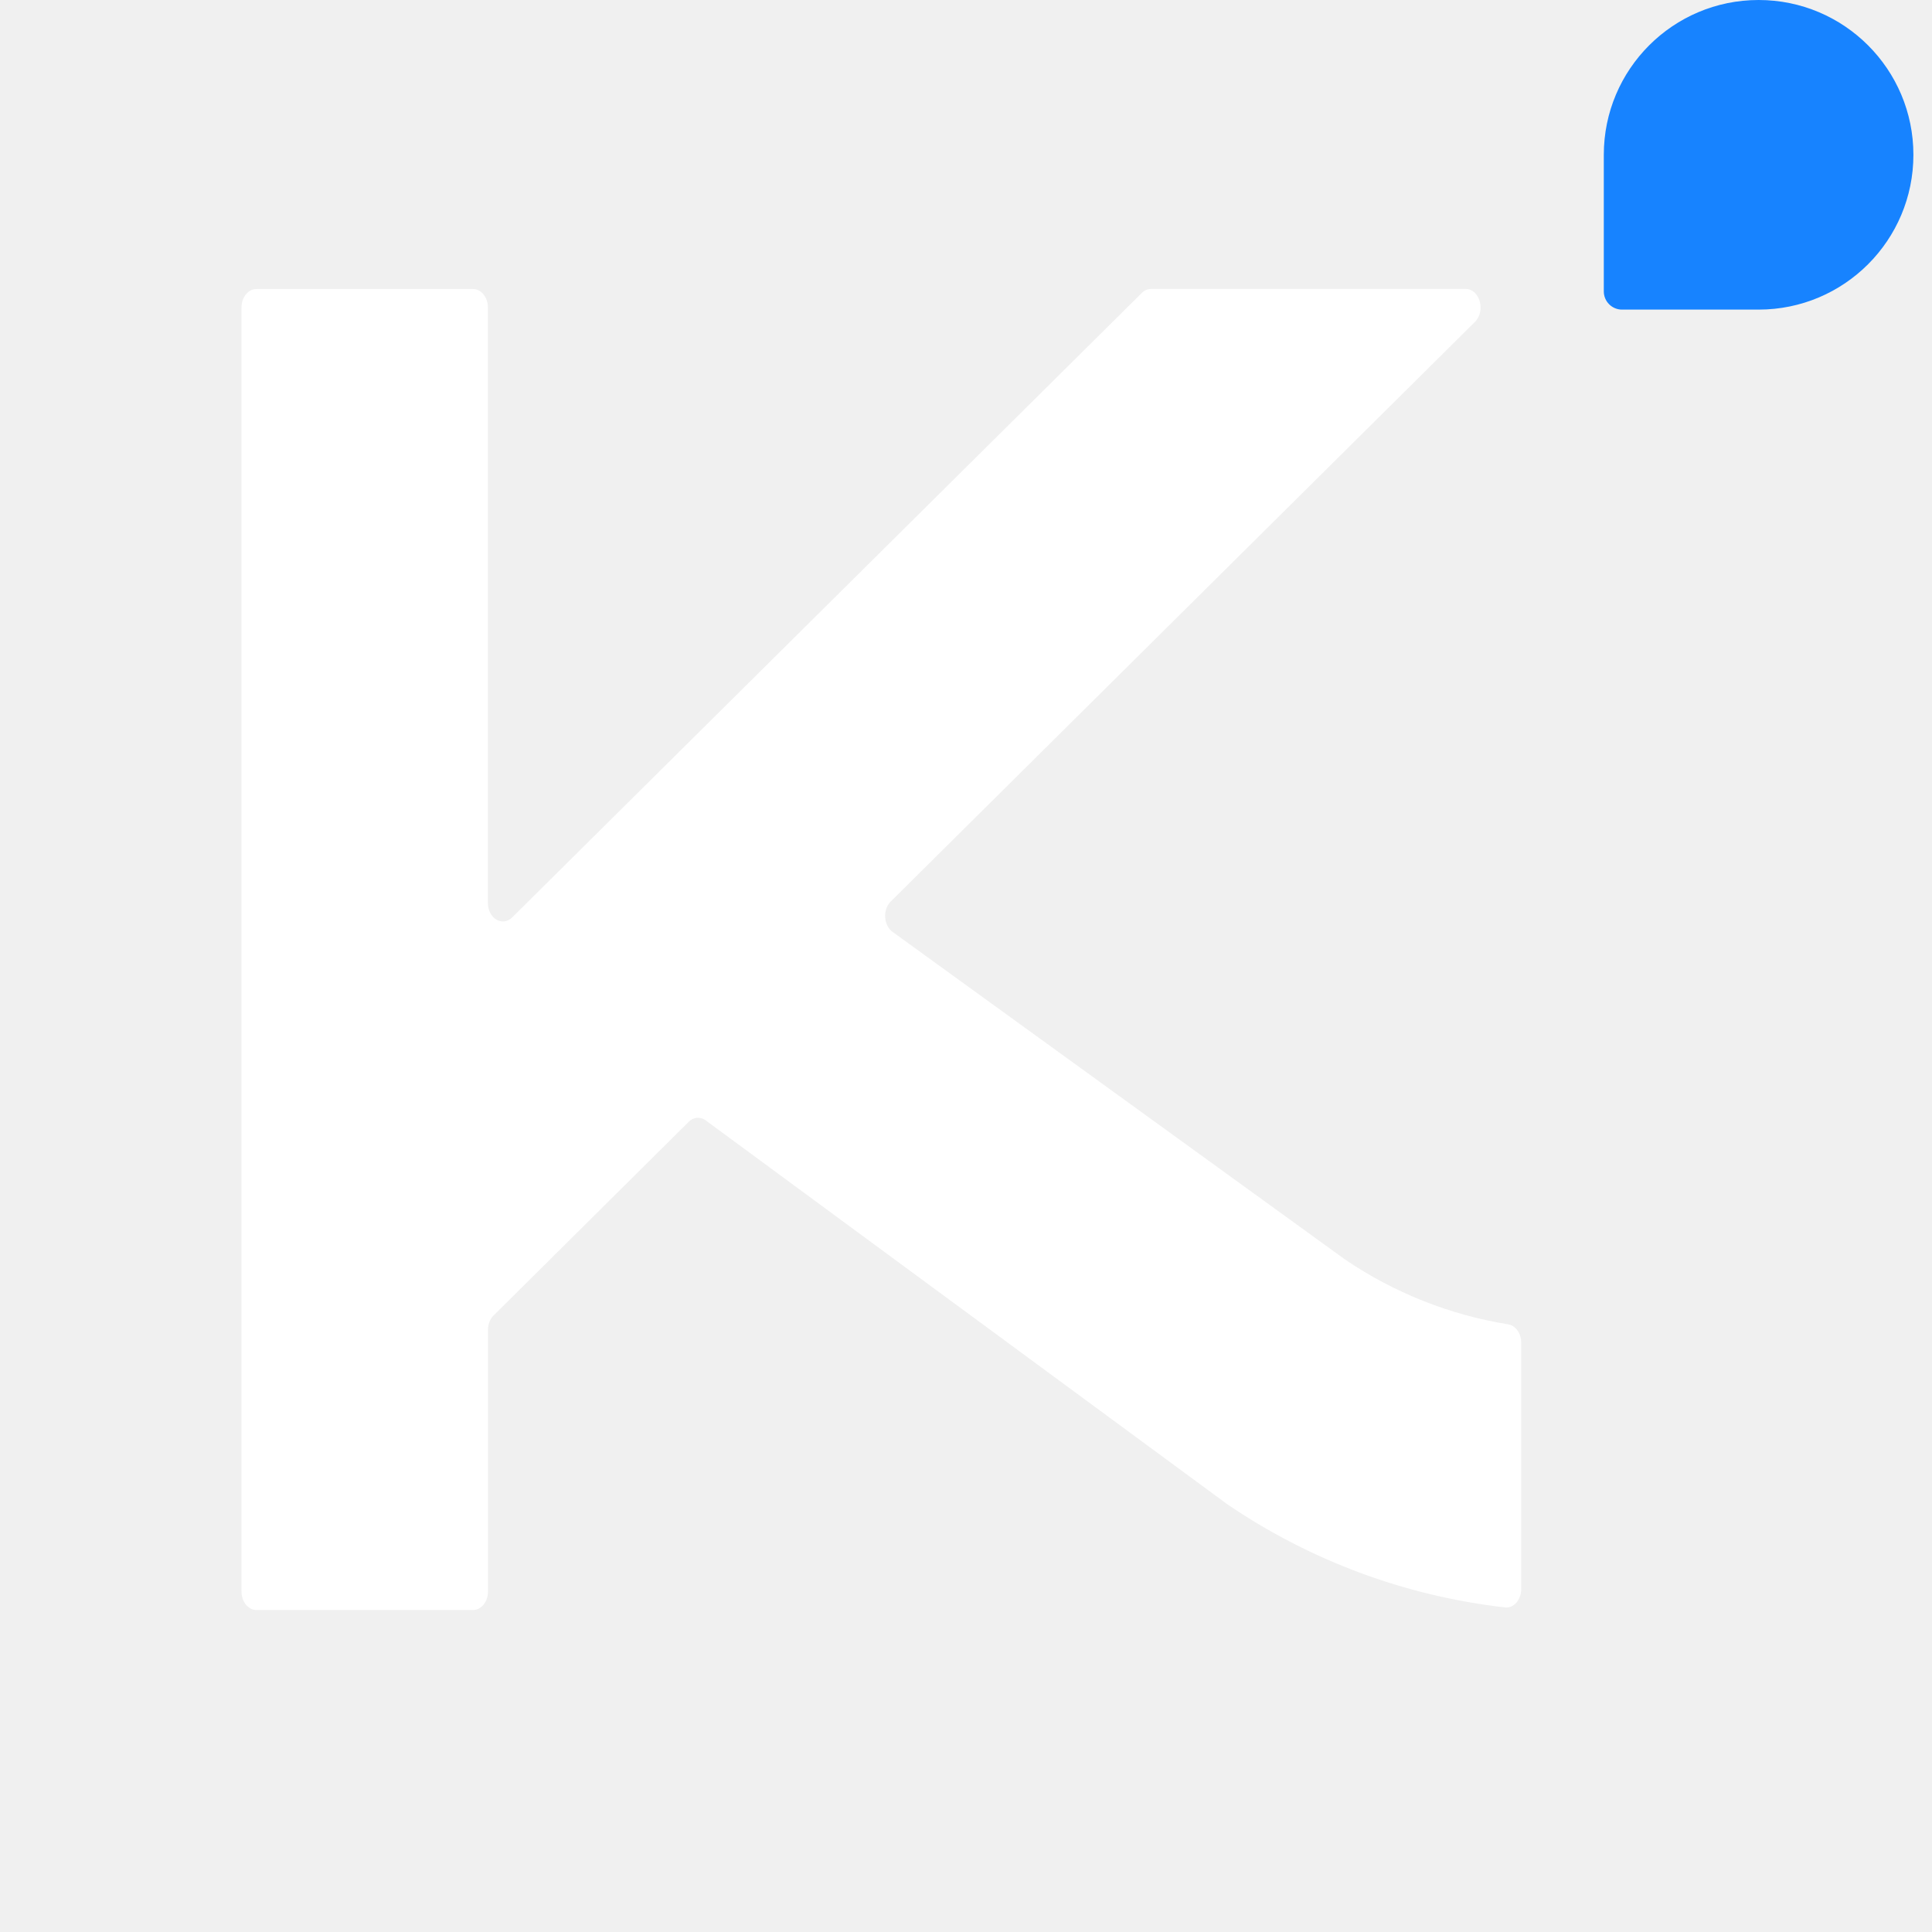
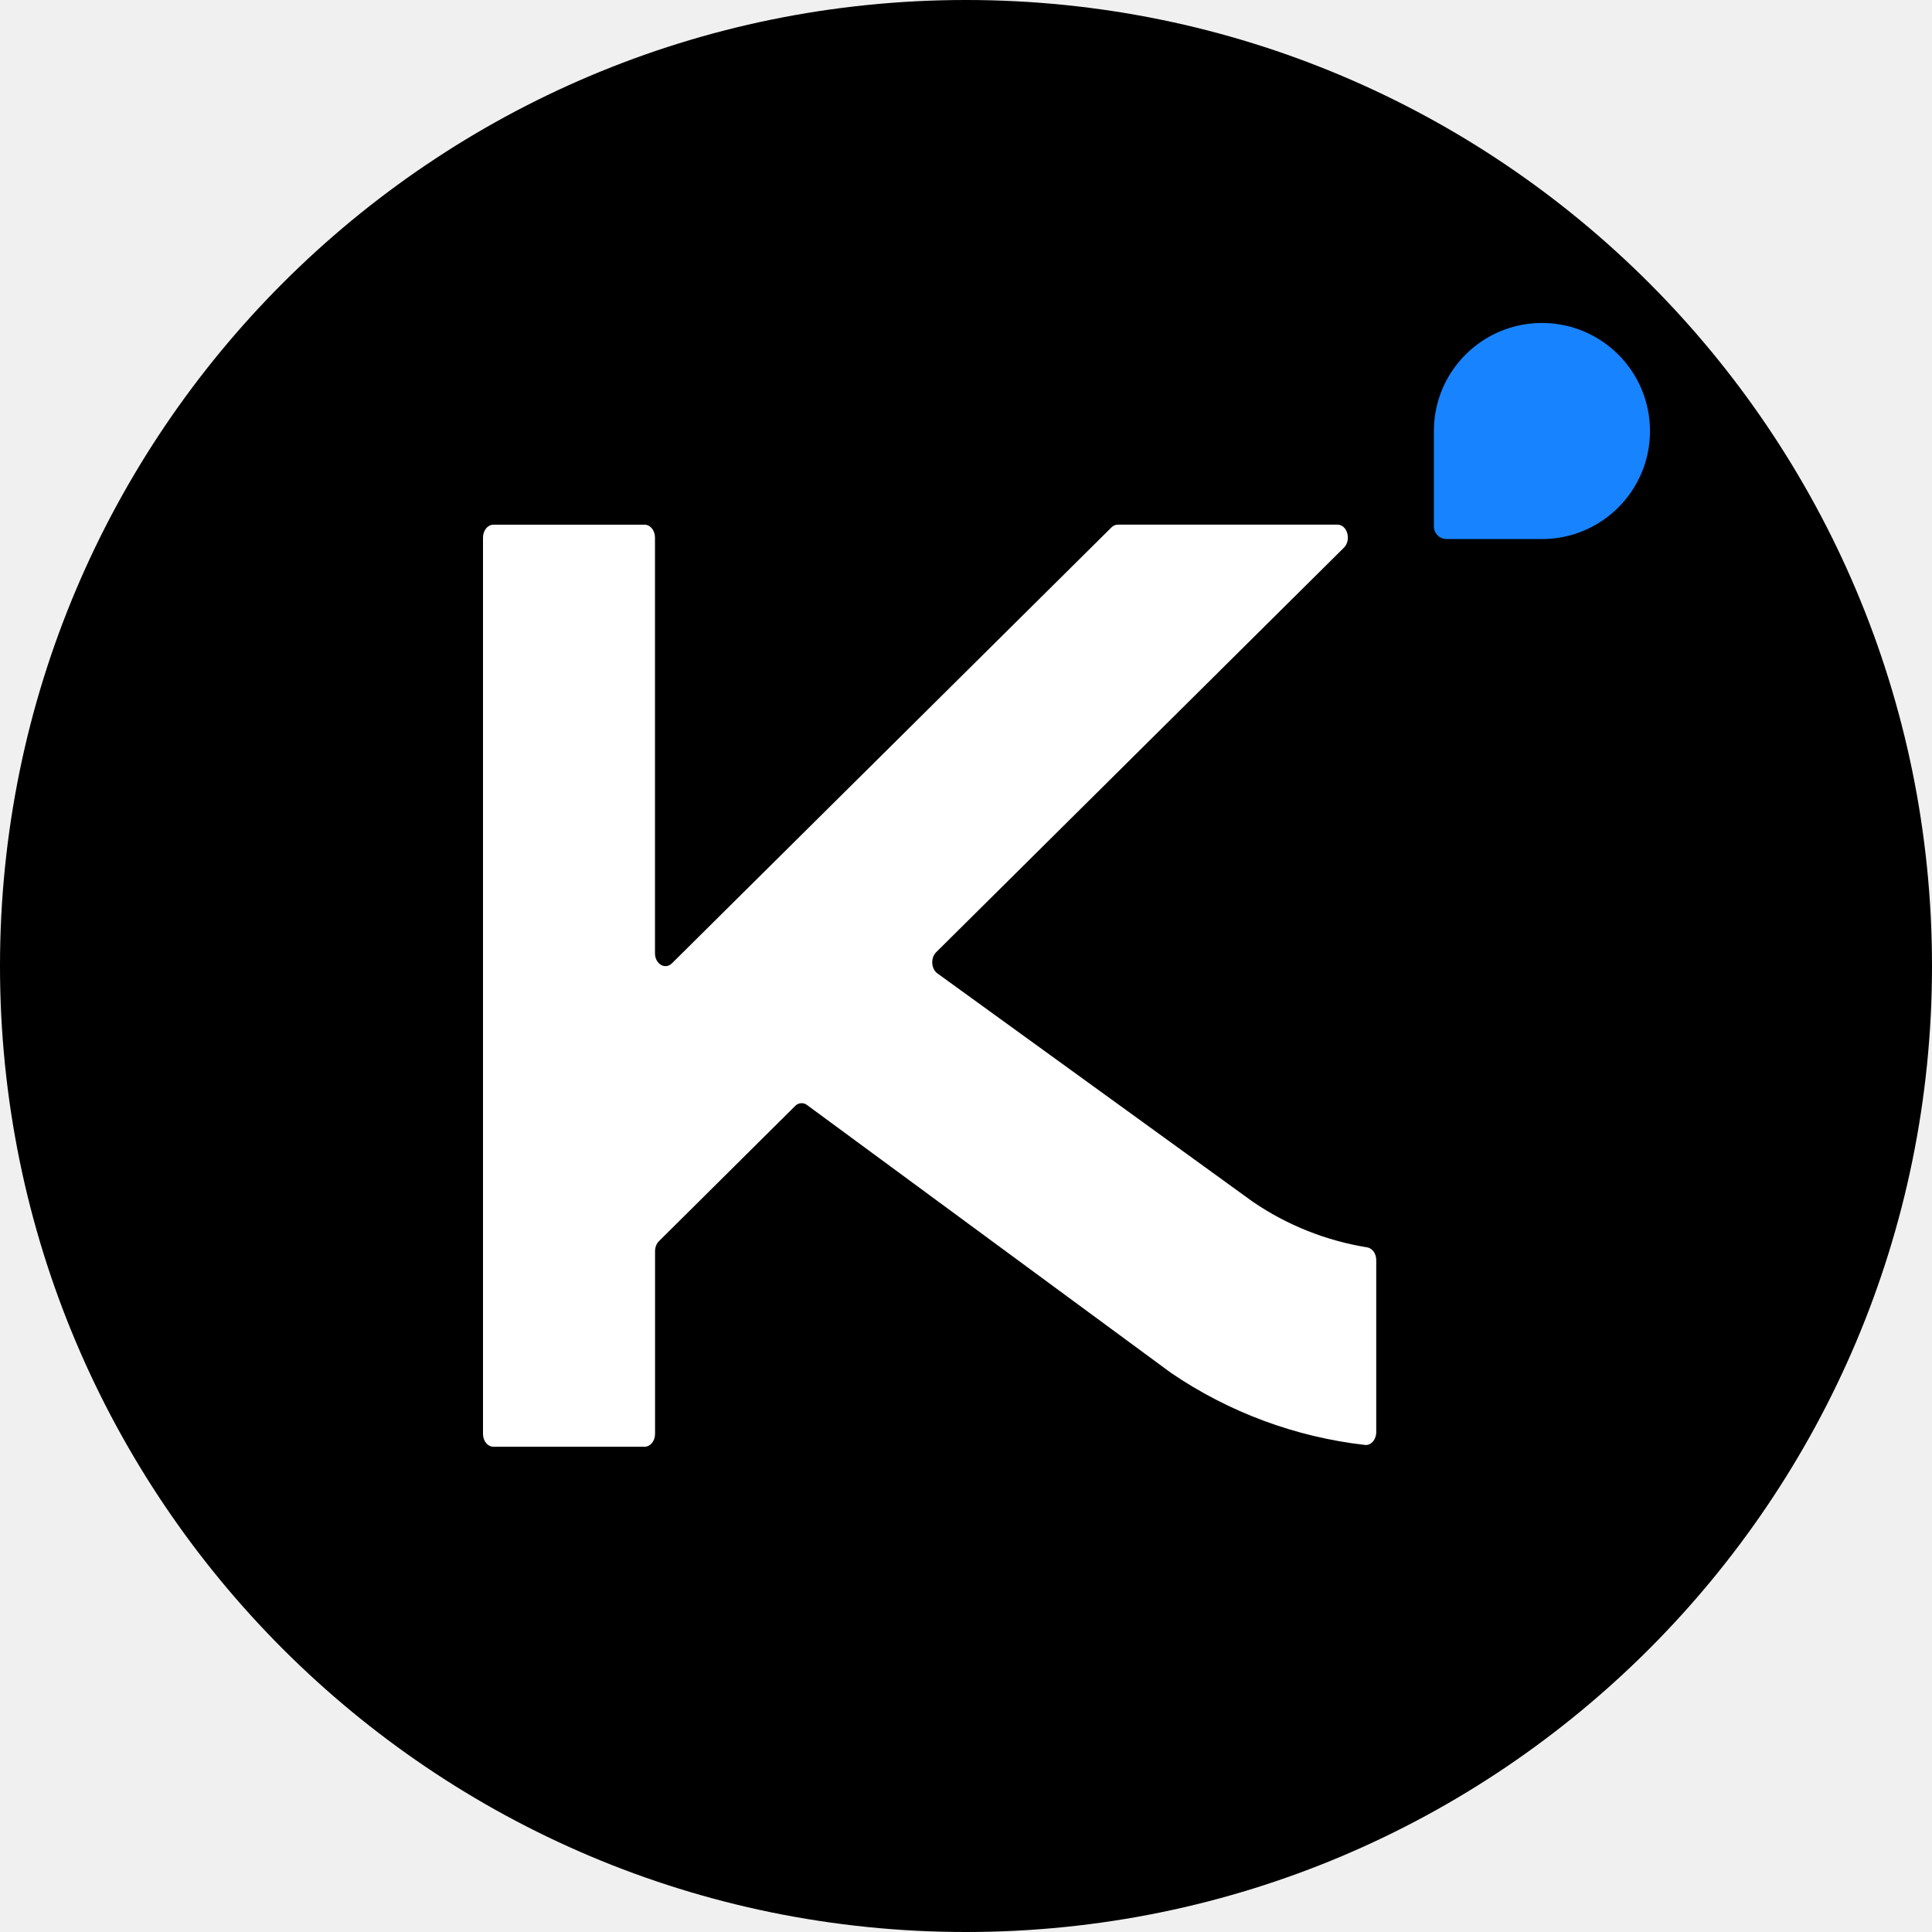
<svg xmlns="http://www.w3.org/2000/svg" height="1em" style="flex:none;line-height:1" viewBox="0 0 24 24" width="1em">
-   <path d="M21.846 0a1.923 1.923 0 110 3.846H20.15a.226.226 0 01-.227-.226V1.923C19.923.861 20.784 0 21.846 0z" fill="#1783FF" />
-   <path d="M11.065 11.199l7.257-7.2c.137-.136.06-.41-.116-.41H14.3a.164.164 0 00-.117.051l-7.82 7.756c-.122.12-.302.013-.302-.179V3.82c0-.127-.083-.23-.185-.23H3.186c-.103 0-.186.103-.186.23V19.77c0 .128.083.23.186.23h2.69c.103 0 .186-.102.186-.23v-3.25c0-.069.025-.135.069-.178l2.424-2.406a.158.158 0 01.205-.023l6.484 4.772a7.677 7.677 0 003.453 1.283c.108.012.2-.095.2-.23v-3.06c0-.117-.07-.212-.164-.227a5.028 5.028 0 01-2.027-.807l-5.613-4.064c-.117-.078-.132-.279-.028-.381z" fill="#fff" />
+   <circle cx="12" cy="12" r="12" fill="#000" />
+   <g transform="translate(3.906 4.012) scale(0.698)">
+     <path d="M21.846 0a1.923 1.923 0 110 3.846H20.15a.226.226 0 01-.227-.226V1.923C19.923.861 20.784 0 21.846 0z" fill="#1783FF" />
+     <path d="M11.065 11.199l7.257-7.2c.137-.136.06-.41-.116-.41H14.3a.164.164 0 00-.117.051l-7.82 7.756c-.122.12-.302.013-.302-.179V3.82c0-.127-.083-.23-.185-.23H3.186c-.103 0-.186.103-.186.23V19.77c0 .128.083.23.186.23h2.69c.103 0 .186-.102.186-.23v-3.25c0-.069.025-.135.069-.178l2.424-2.406a.158.158 0 01.205-.023l6.484 4.772a7.677 7.677 0 003.453 1.283c.108.012.2-.095.2-.23v-3.06c0-.117-.07-.212-.164-.227a5.028 5.028 0 01-2.027-.807l-5.613-4.064c-.117-.078-.132-.279-.028-.381z" fill="#fff" />
+   </g>
</svg>
